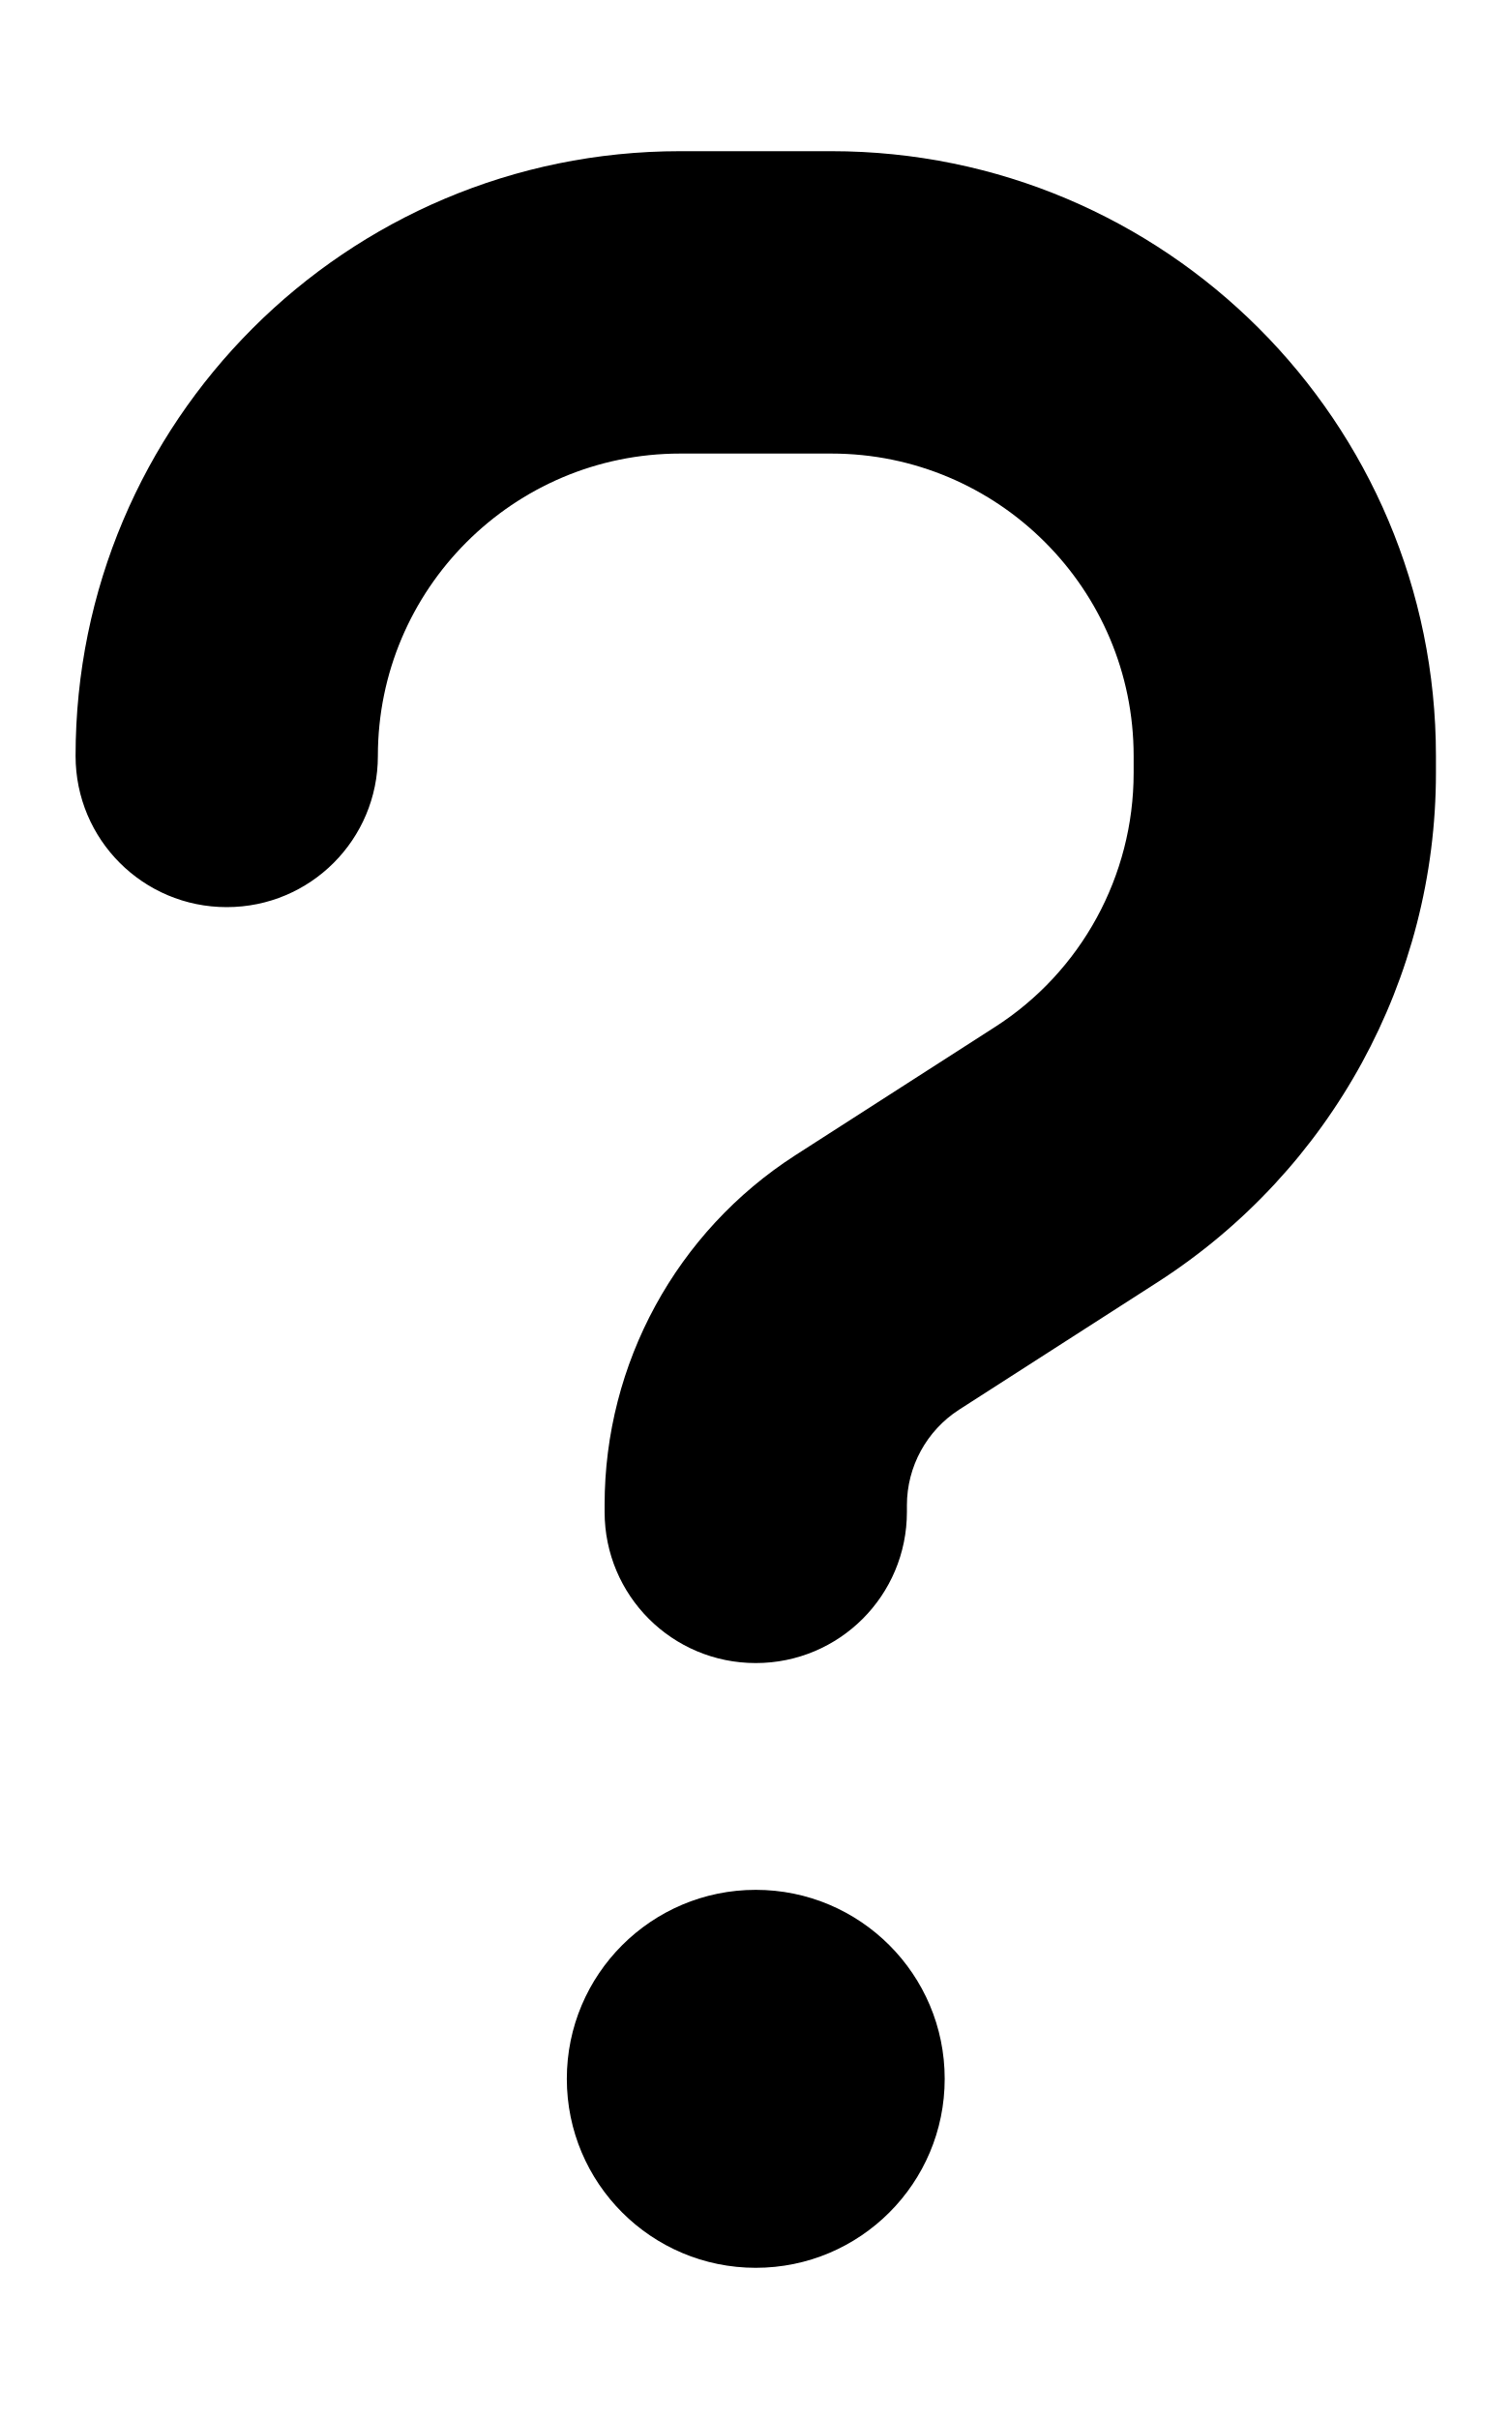
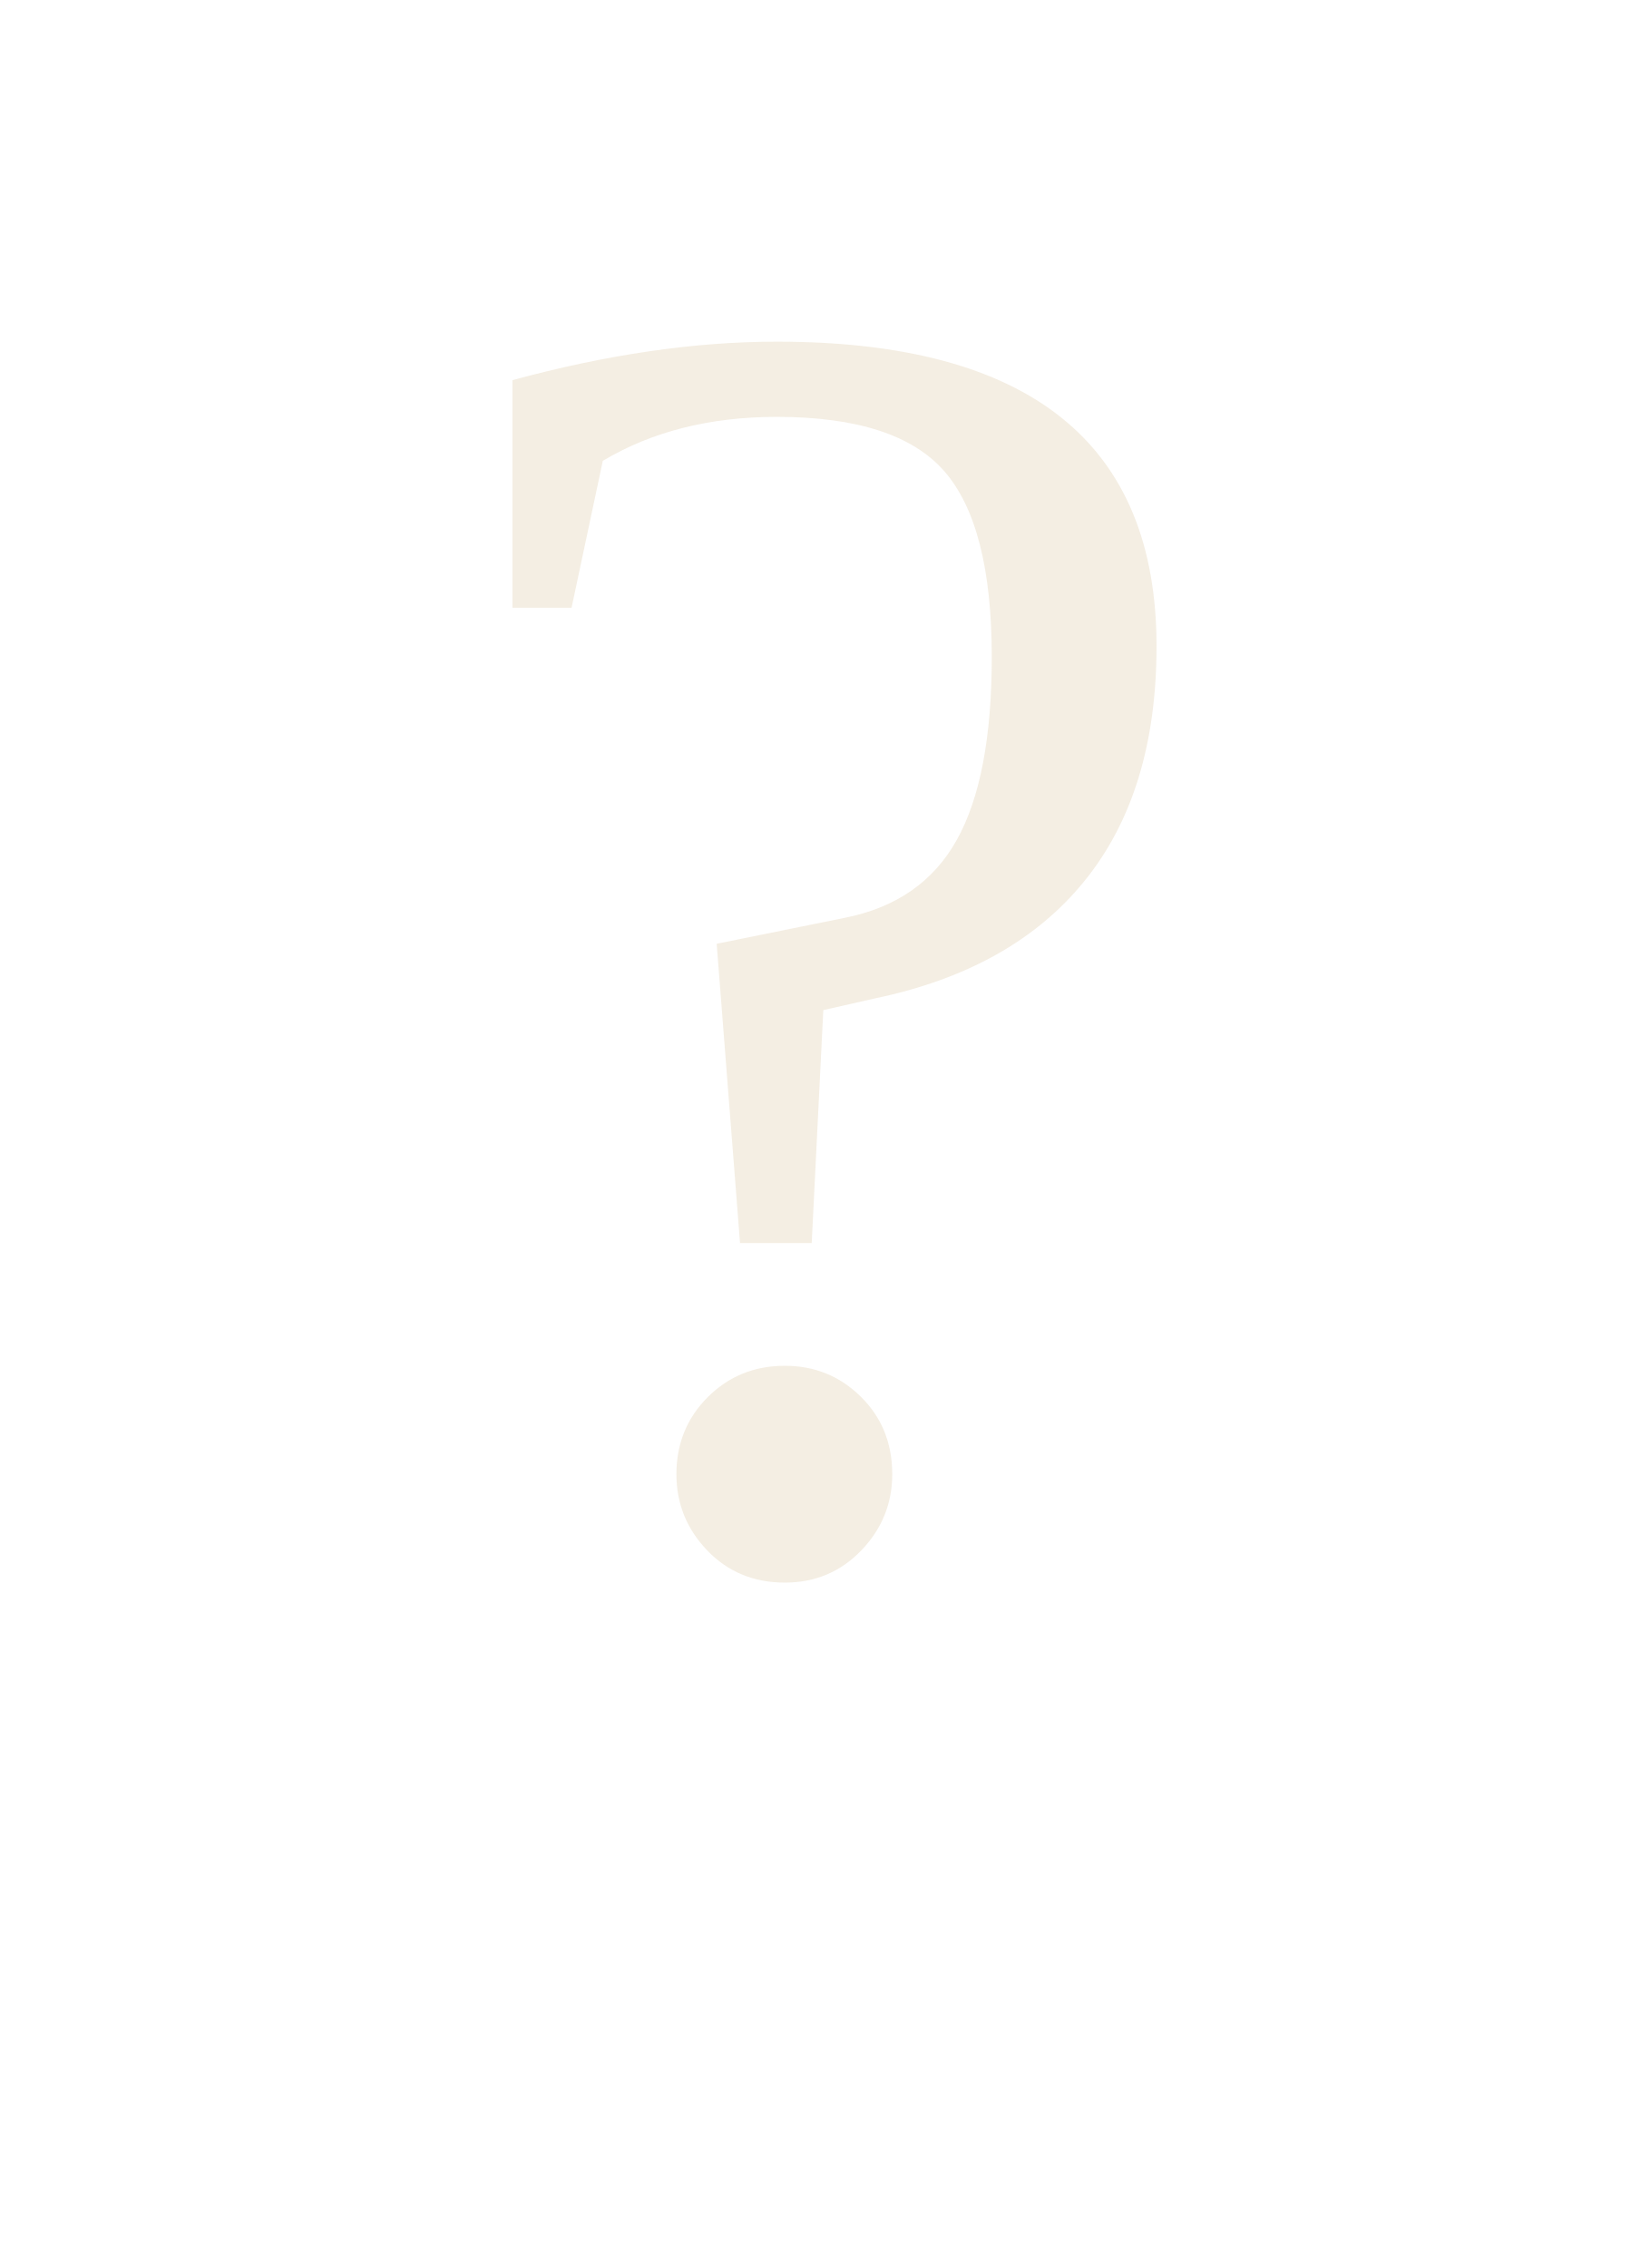
- <svg xmlns="http://www.w3.org/2000/svg" viewBox="0 0 320 512">
-   <path d="M80 160c0-35.3 28.7-64 64-64h32c35.3 0 64 28.7 64 64v3.6c0 21.8-11.1 42.1-29.4 53.8l-42.2 27.1c-25.2 16.2-40.4 44.1-40.4 74V320c0 17.7 14.3 32 32 32s32-14.3 32-32v-1.4c0-8.2 4.2-15.8 11-20.2l42.2-27.1c36.6-23.6 58.8-64.1 58.8-107.7V160c0-70.7-57.3-128-128-128H144C73.3 32 16 89.3 16 160c0 17.7 14.3 32 32 32s32-14.3 32-32zm80 320a40 40 0 1 0 0-80 40 40 0 1 0 0 80z" />
+ <svg xmlns="http://www.w3.org/2000/svg" viewBox="0 0 160 220">
+   <text x="80" y="151" text-anchor="middle" font-family="Times New Roman, Times, Georgia, serif" font-size="178" font-weight="400" fill="#f3ecdf" fill-opacity="0.86">?</text>
</svg>
